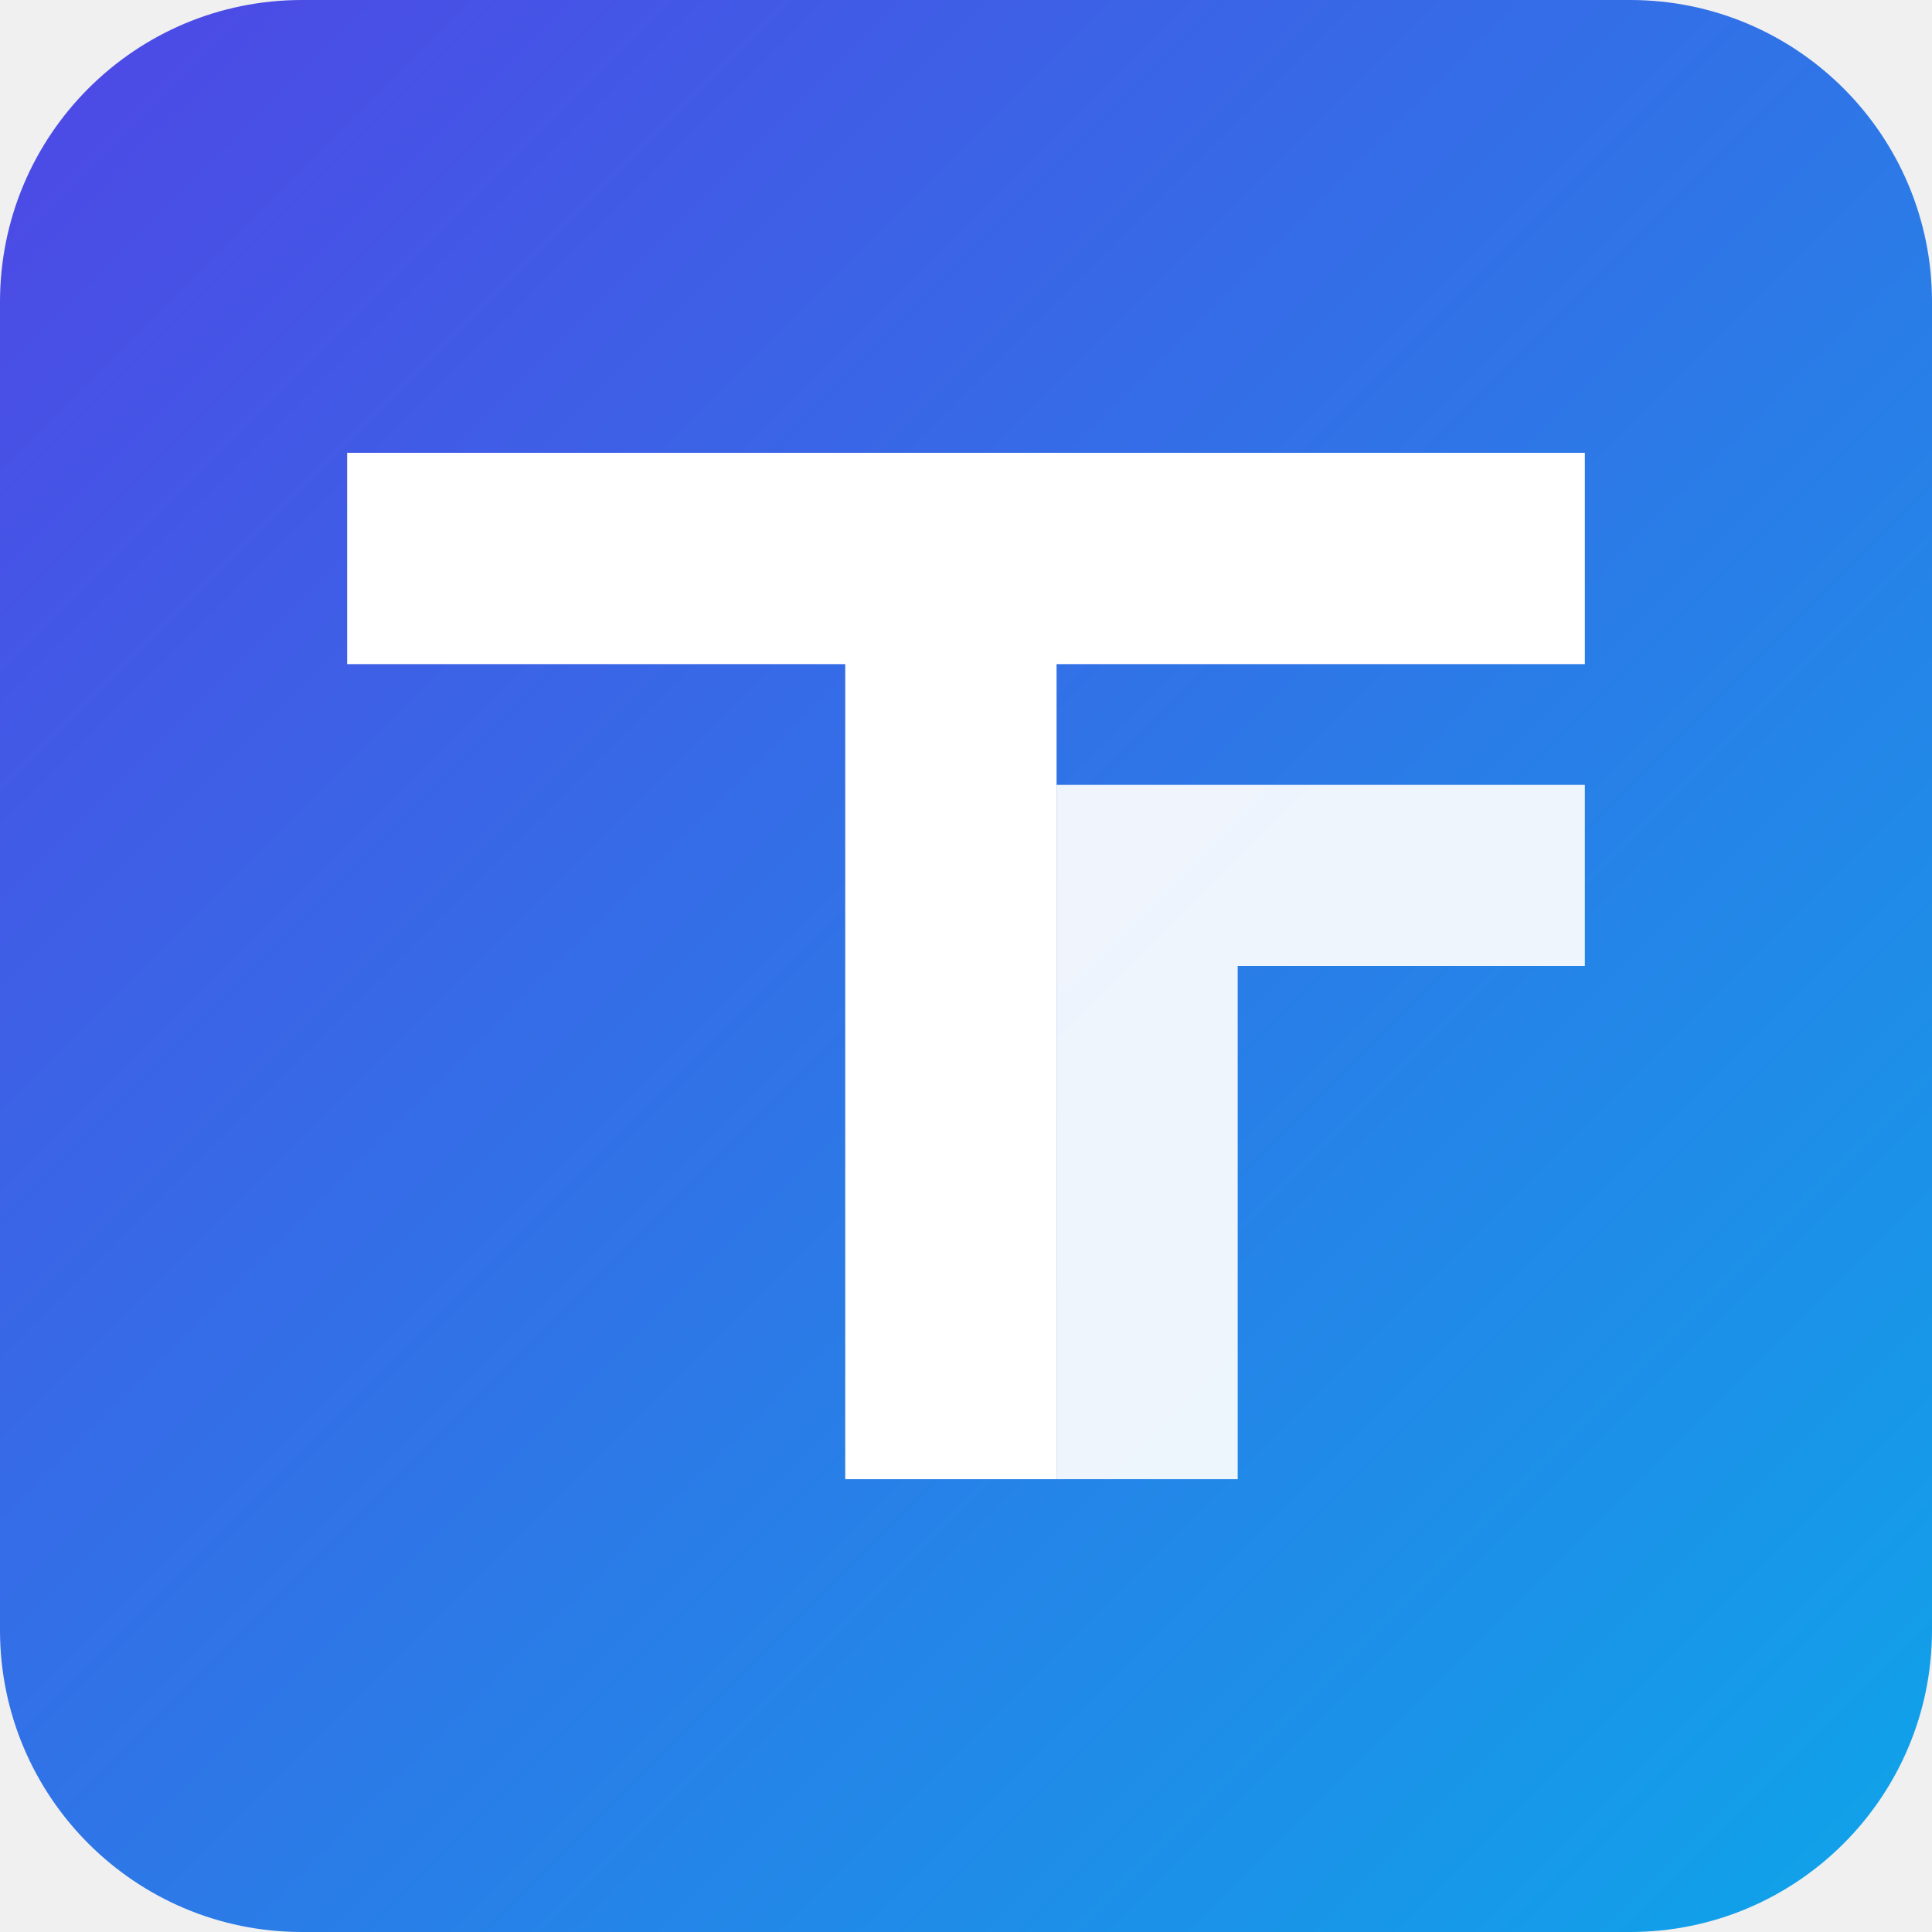
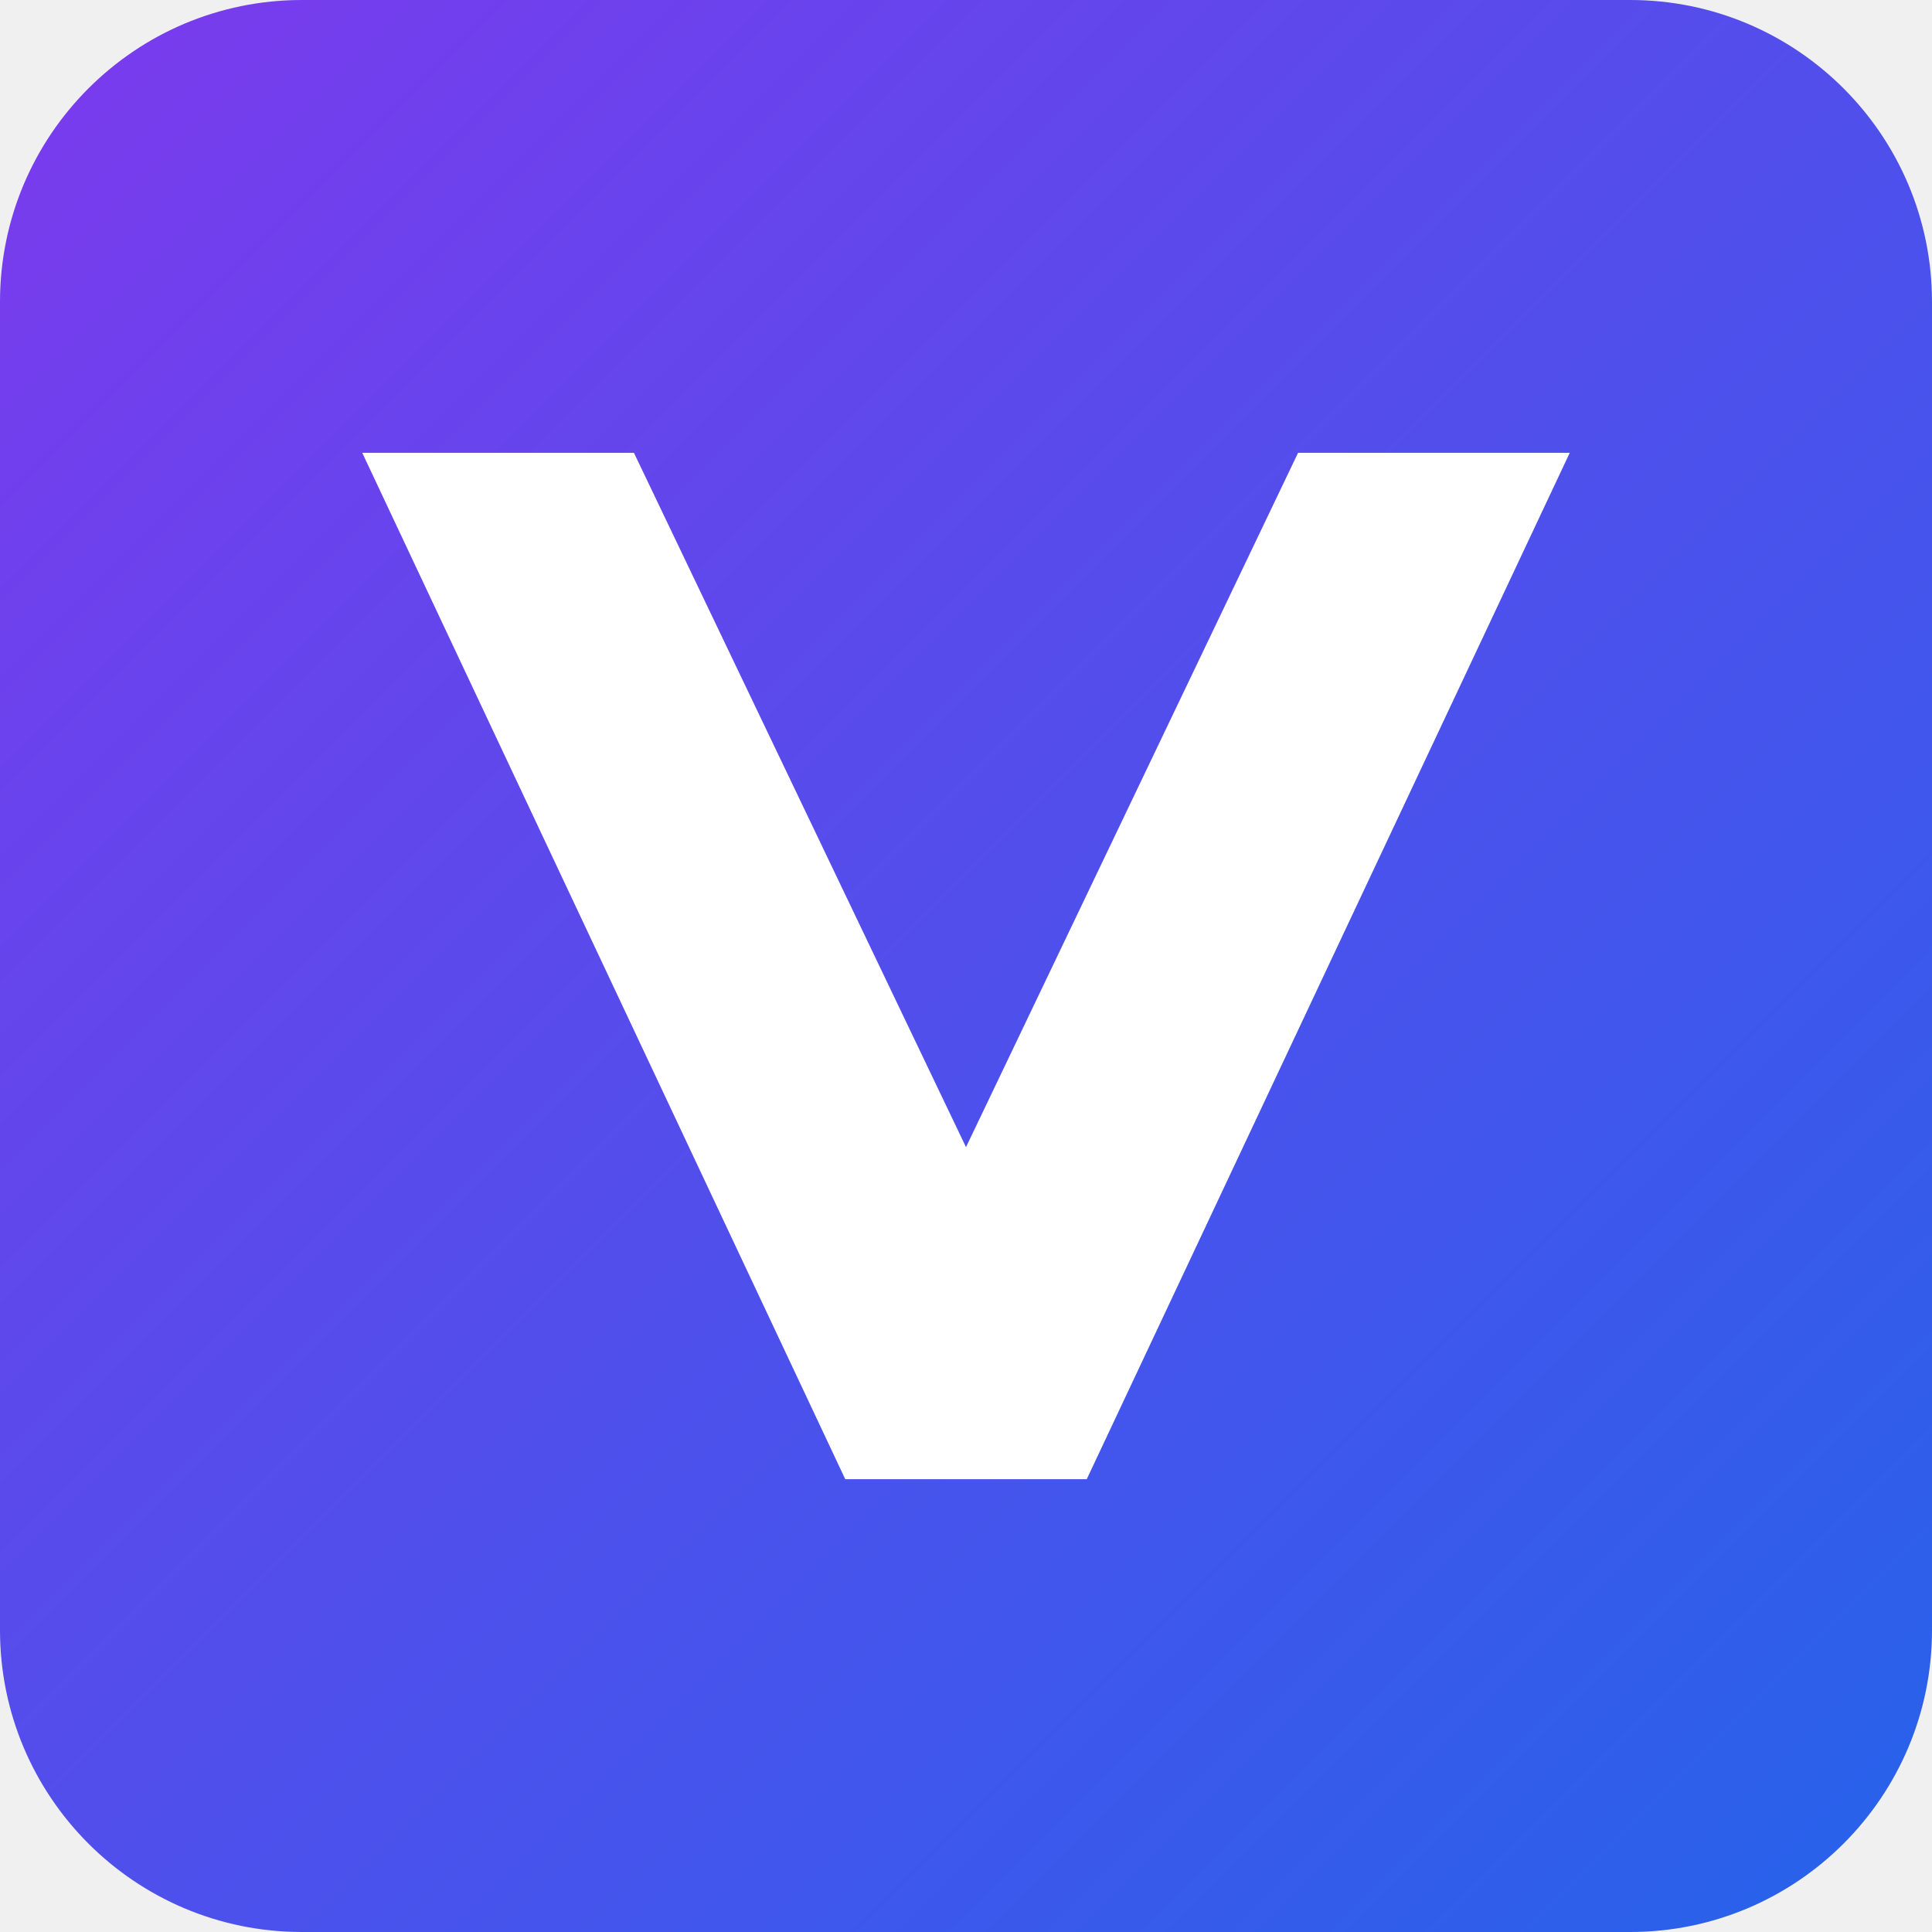
<svg xmlns="http://www.w3.org/2000/svg" viewBox="0 0 128 128" role="img" aria-labelledby="title desc">
  <defs>
    <linearGradient id="g" x1="0%" y1="0%" x2="100%" y2="100%">
-       <stop offset="0%" stop-color="#4f46e5" />
-       <stop offset="100%" stop-color="#0ea5e9" />
+       <stop offset="0%" stop-color="#7c3aed" />
+       <stop offset="100%" stop-color="#2563eb" />
    </linearGradient>
  </defs>
  <rect width="128" height="128" rx="20" fill="url(#g)" />
-   <path d="M23 30h82v14H70v54H56V44H23V30Z" fill="#fff" />
-   <path d="M70 52h35v12H82v34H70V52Z" fill="#fff" opacity="0.92" />
+   <path d="M24 30h18l22 46 22-46h18L72 98H56L24 30Z" fill="#ffffff" />
</svg>
